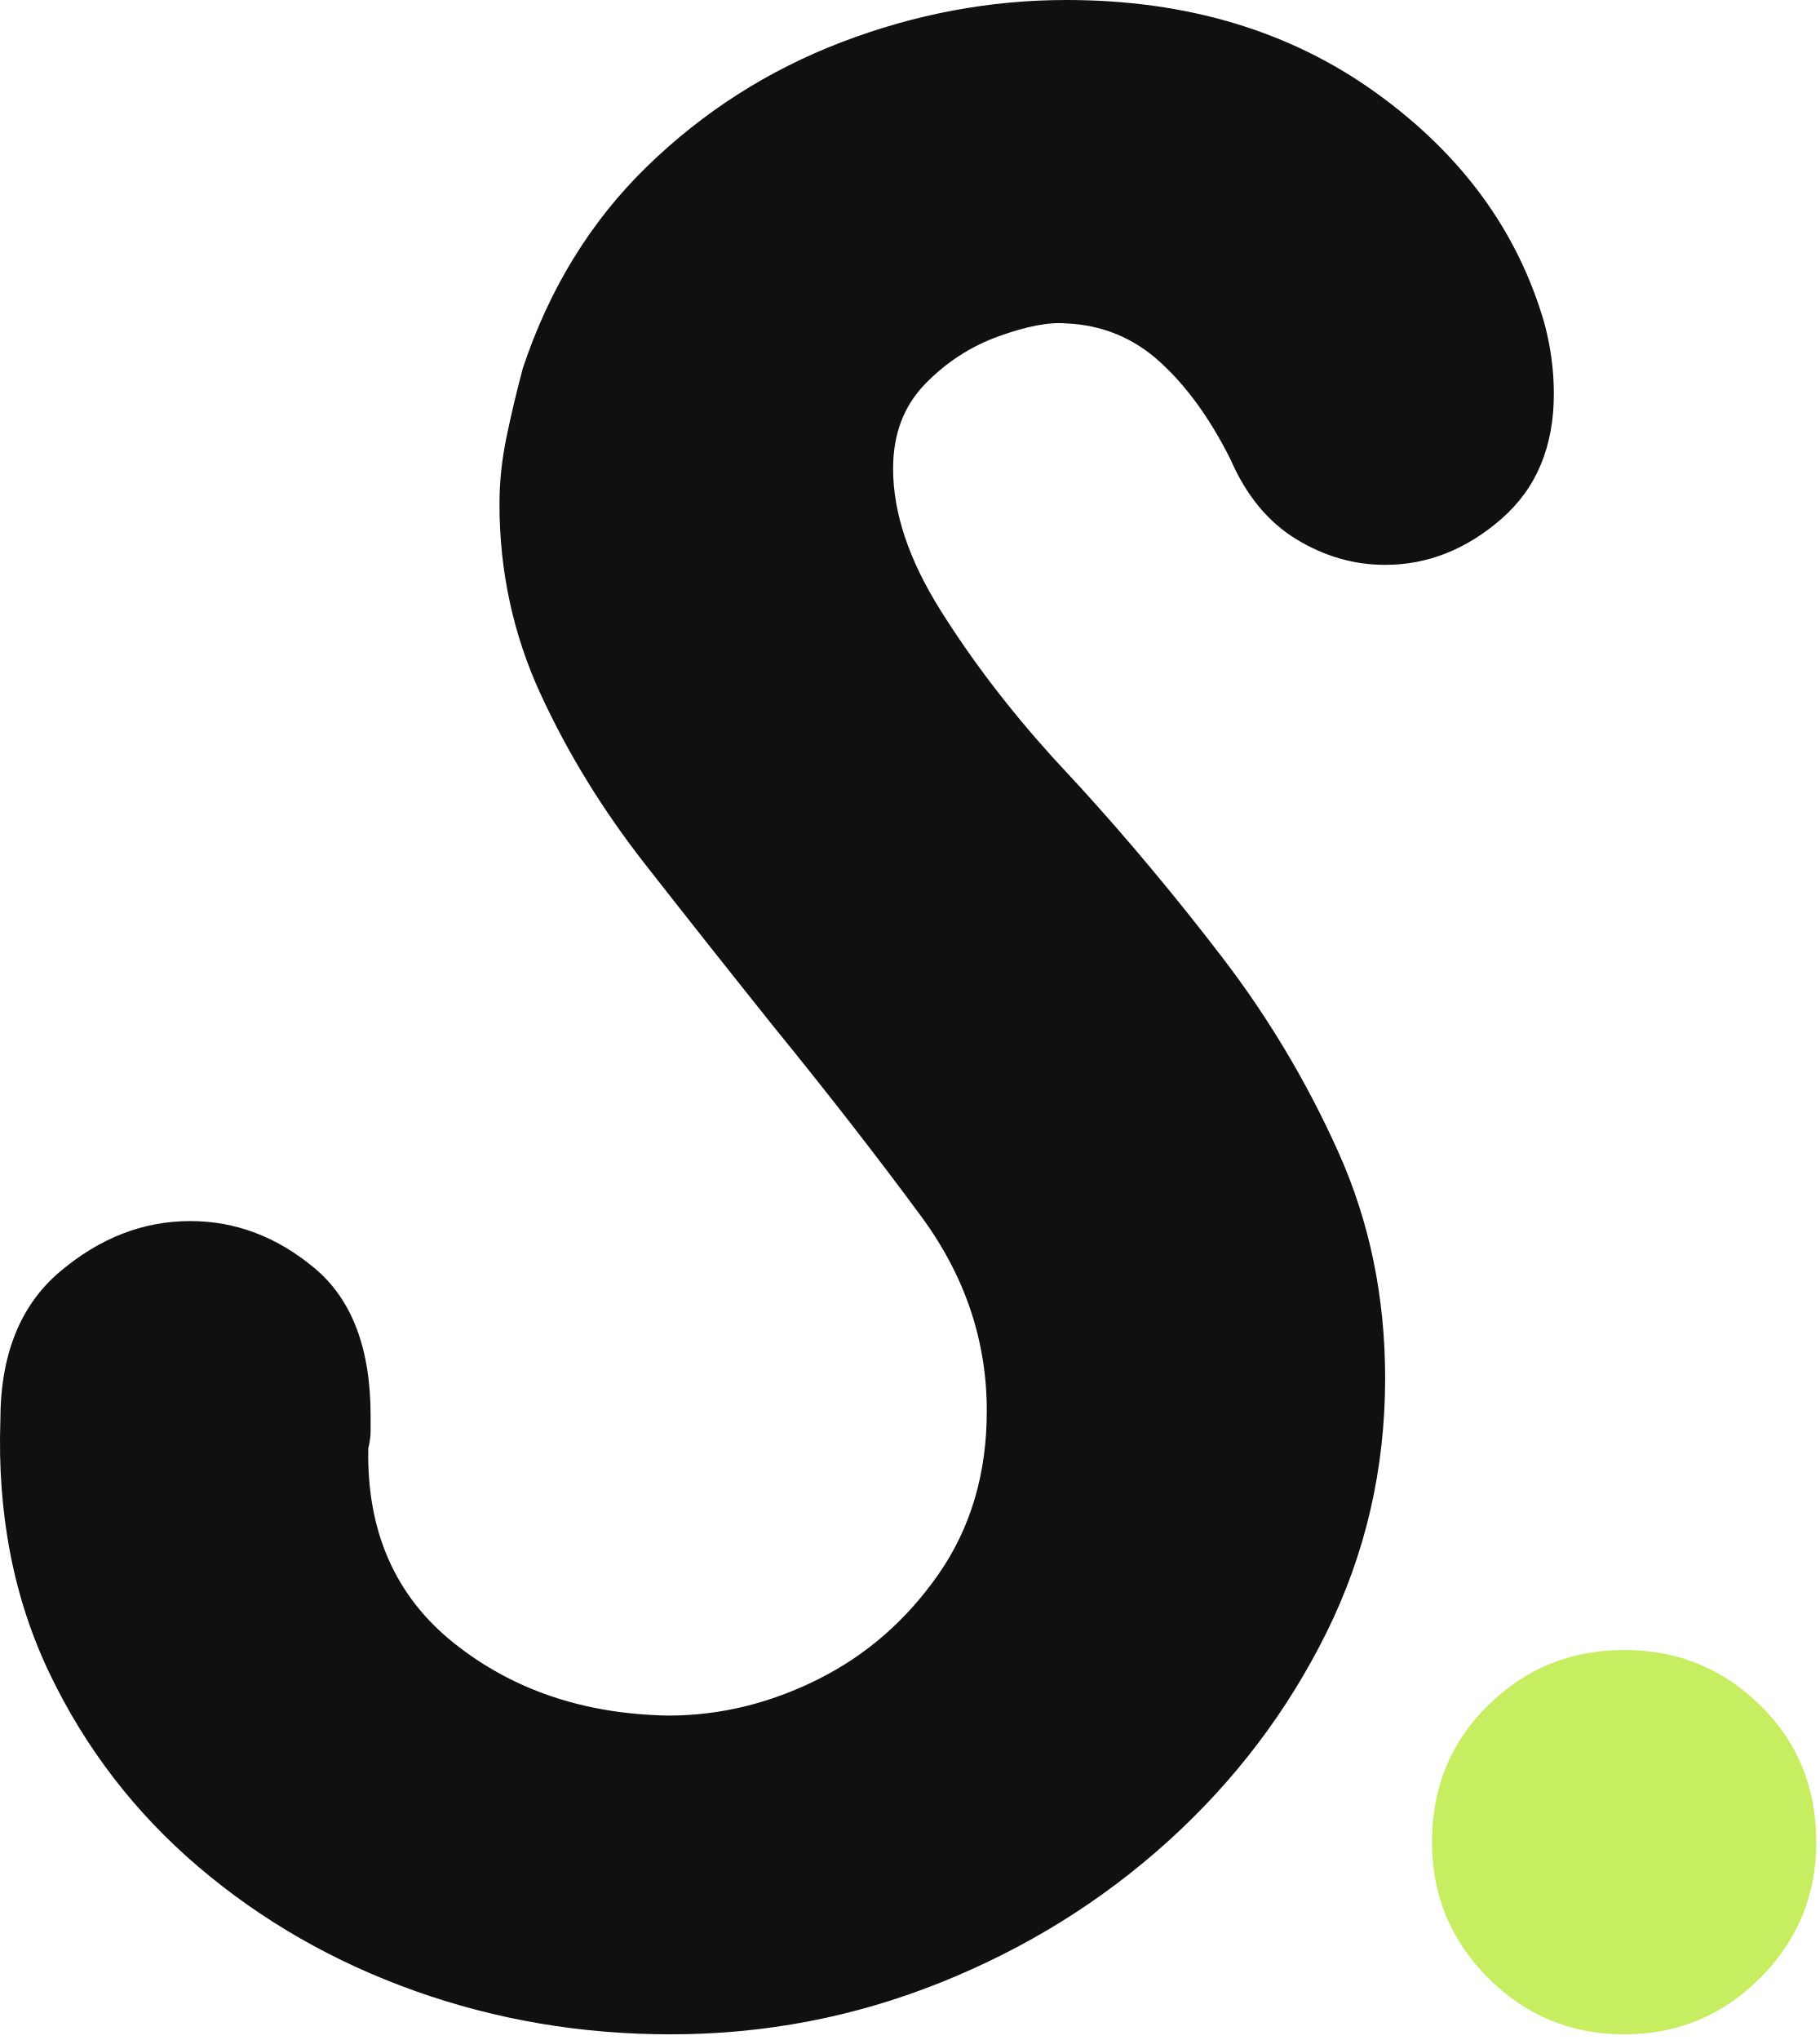
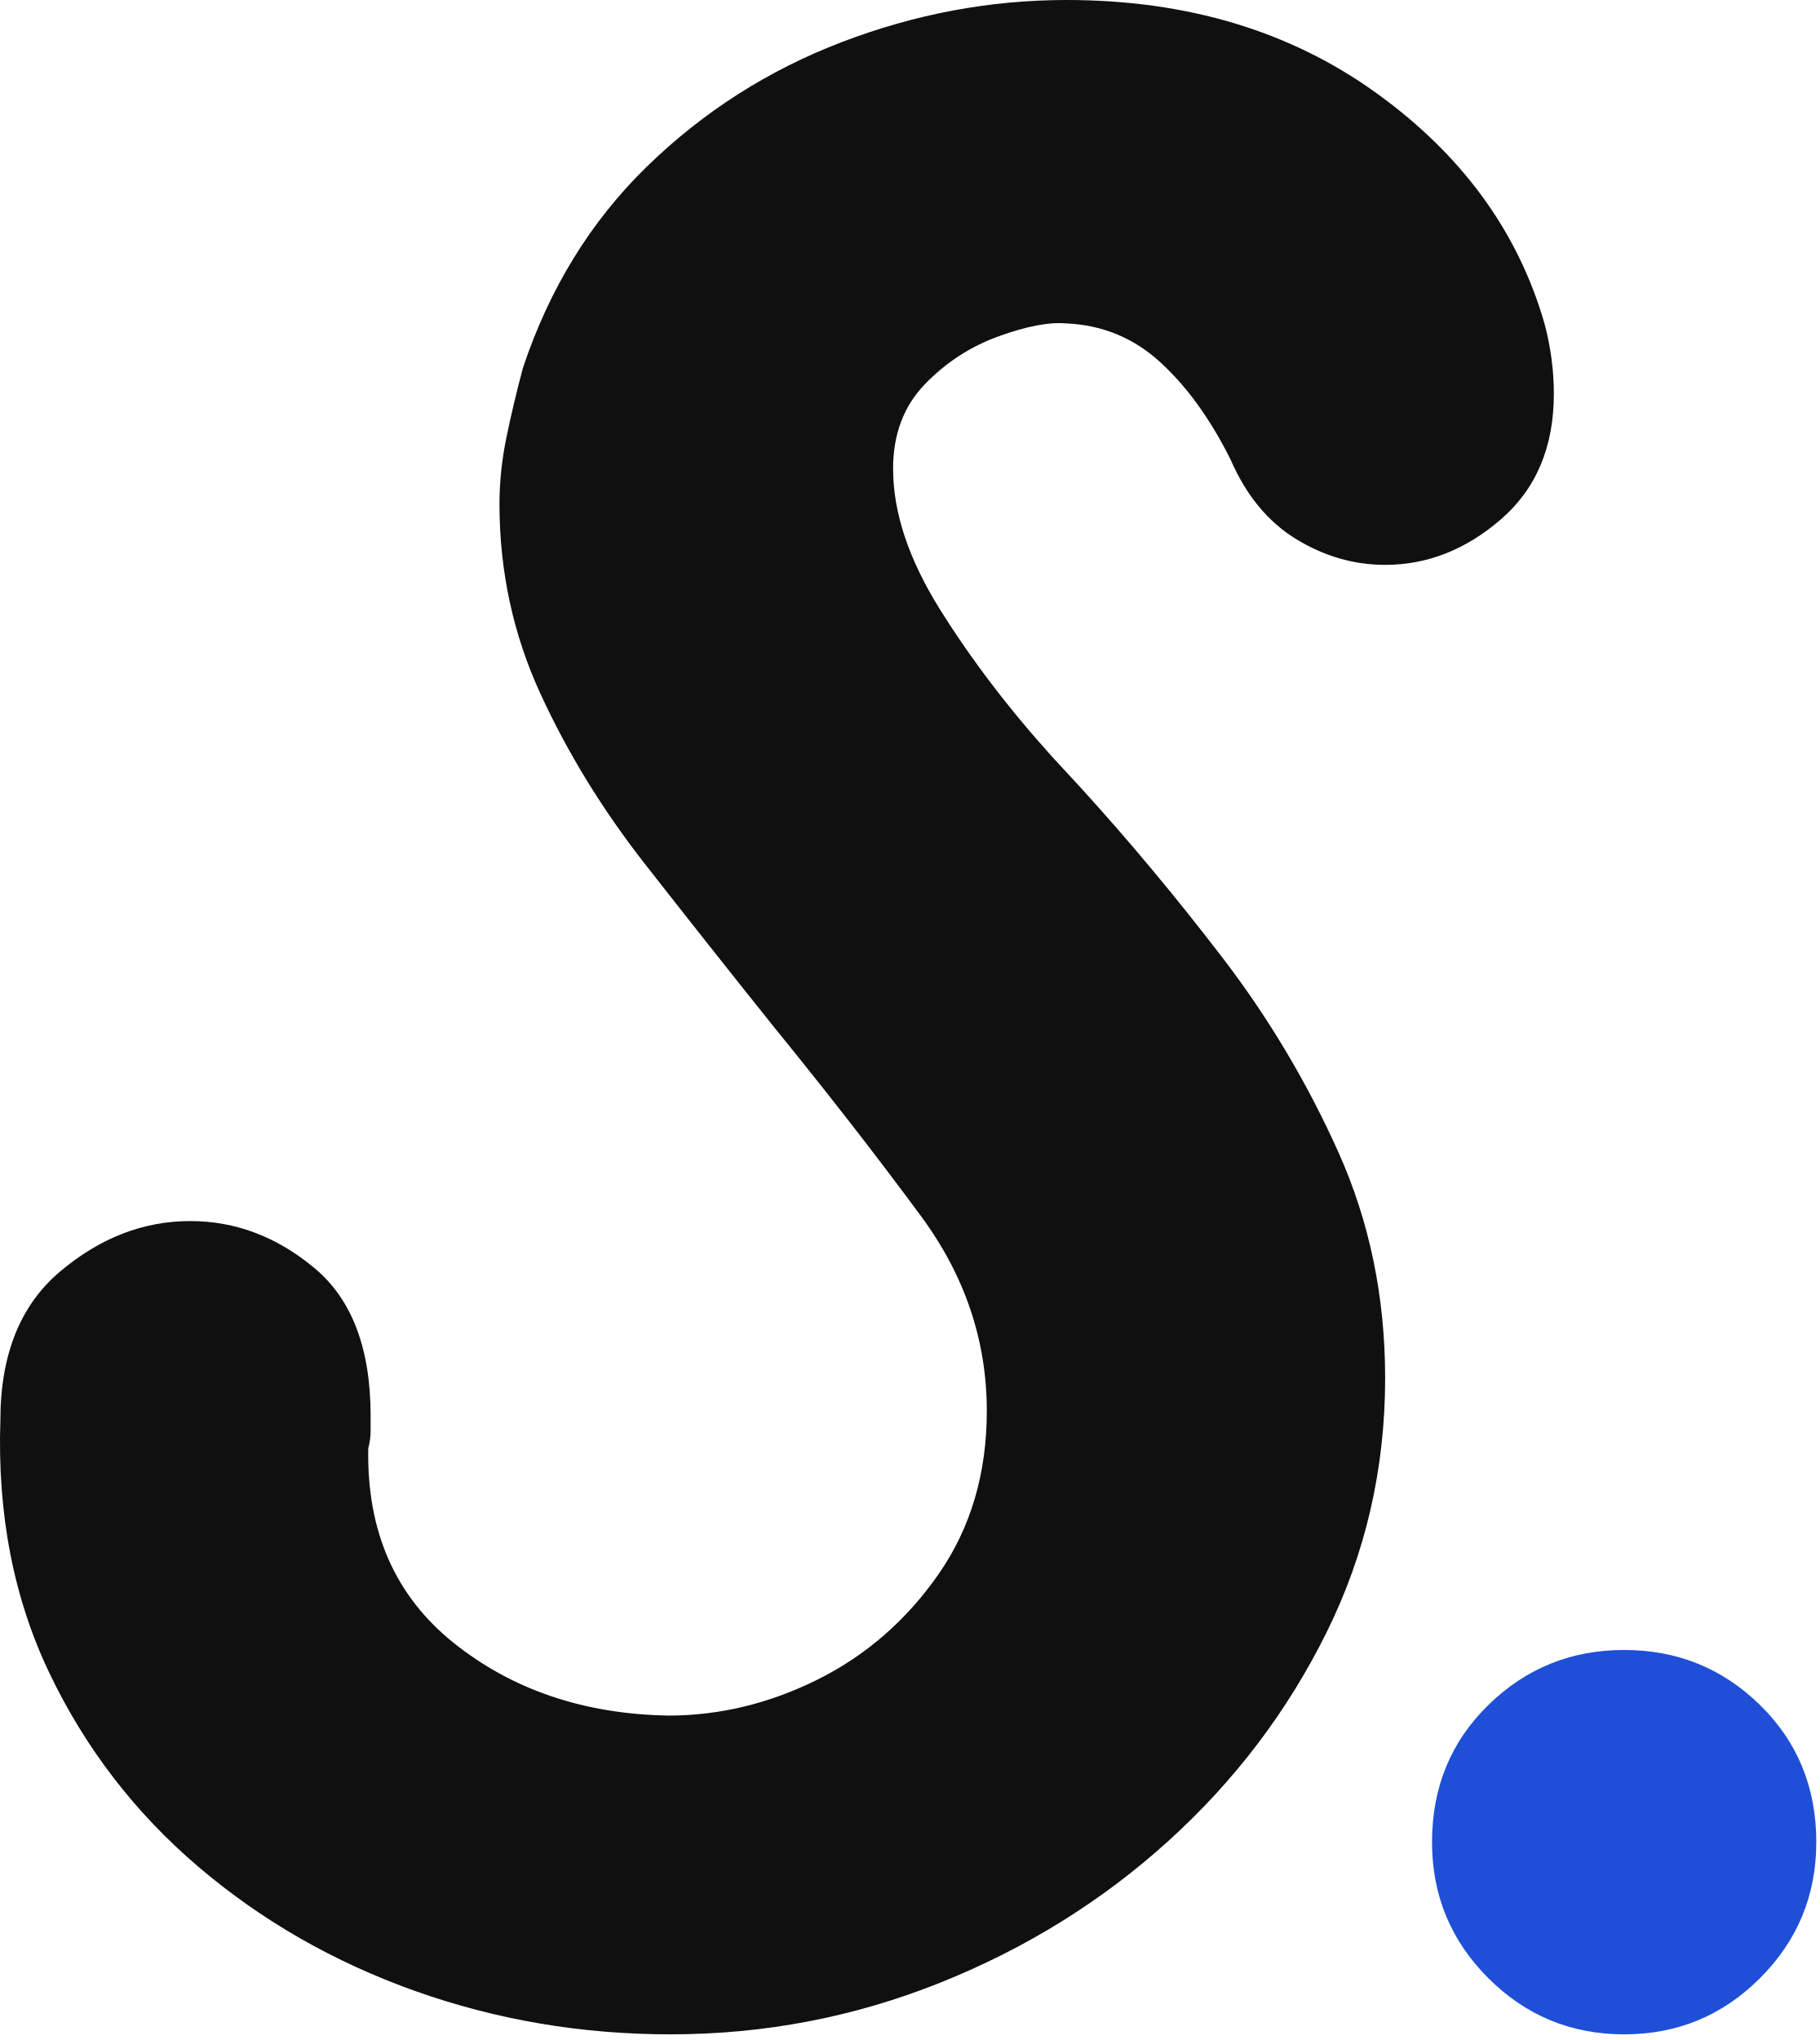
<svg xmlns="http://www.w3.org/2000/svg" width="100%" height="100%" viewBox="0 0 314 352" version="1.1" xml:space="preserve" style="fill-rule:evenodd;clip-rule:evenodd;stroke-linejoin:round;stroke-miterlimit:2;">
  <g transform="matrix(1,0,0,1,-1483.088,-528.7028)">
    <g transform="matrix(0.516507,0,0,0.516507,1465,450)">
      <g>
        <g>
          <g transform="matrix(1,0,0,1,3.050923,831.9845)">
            <g>
              <path d="M388.344,-679.609C428.531,-679.609 462.977,-669.297 491.688,-648.672C520.395,-628.055 539.188,-602.352 548.062,-571.562C550.156,-563.727 551.203,-555.895 551.203,-548.062C551.203,-530.32 545.328,-516.359 533.578,-506.172C521.836,-495.992 508.922,-490.906 494.828,-490.906C484.391,-490.906 474.473,-493.773 465.078,-499.516C455.68,-505.266 448.375,-514.141 443.156,-526.141C436.363,-539.711 428.531,-550.539 419.656,-558.625C410.789,-566.719 400.352,-571.031 388.344,-571.562C382.602,-572.082 375.035,-570.645 365.641,-567.25C356.242,-563.852 348.02,-558.5 340.969,-551.188C333.926,-543.883 330.406,-534.492 330.406,-523.016C330.406,-508.398 335.625,-492.738 346.062,-476.031C356.5,-459.332 369.023,-442.891 383.641,-426.703L393.047,-416.531C409.223,-398.781 425.008,-379.859 440.406,-359.766C455.812,-339.672 468.734,-318.008 479.172,-294.781C489.609,-271.551 494.828,-246.367 494.828,-219.234C494.828,-188.953 488.301,-160.629 475.25,-134.266C462.195,-107.91 444.578,-84.688 422.391,-64.594C400.211,-44.5 374.77,-28.707 346.062,-17.219C317.352,-5.738 287.344,0 256.031,0C226.27,0 197.816,-4.828 170.672,-14.484C143.535,-24.141 119.395,-37.973 98.25,-55.984C77.113,-73.992 60.539,-95.523 48.531,-120.578C36.531,-145.629 31.051,-173.816 32.094,-205.141C32.094,-227.055 38.75,-243.625 52.062,-254.844C65.375,-266.07 79.859,-271.688 95.516,-271.688C110.648,-271.688 124.484,-266.461 137.016,-256.016C149.547,-245.578 155.812,-229.141 155.812,-206.703L155.812,-201.609C155.812,-199.785 155.551,-197.828 155.031,-195.734C154.5,-168.066 164.02,-146.406 183.594,-130.75C203.176,-115.094 227.062,-107.004 255.25,-106.484C272.469,-106.484 289.164,-110.523 305.344,-118.609C321.531,-126.703 334.973,-138.445 345.672,-153.844C356.367,-169.25 361.719,-187.391 361.719,-208.266C361.719,-231.754 354.41,-253.414 339.797,-273.25C325.18,-293.082 308.738,-314.223 290.469,-336.672C275.852,-354.941 261.5,-373.078 247.406,-391.078C233.312,-409.086 221.695,-428.008 212.562,-447.844C203.438,-467.676 198.875,-488.816 198.875,-511.266C198.875,-518.578 199.656,-526.016 201.219,-533.578C202.781,-541.148 204.609,-548.848 206.703,-556.672C215.578,-583.297 229.406,-605.742 248.188,-624.016C266.977,-642.285 288.641,-656.117 313.172,-665.516C337.711,-674.91 362.77,-679.609 388.344,-679.609Z" style="fill:rgb(16,16,16);fill-rule:nonzero;" />
            </g>
          </g>
        </g>
        <g>
          <g transform="matrix(1,0,0,1,410.2022,831.9845)">
            <g>
-               <path d="M167.547,-128.406C185.297,-128.406 200.43,-122.27 212.953,-110C225.484,-97.738 231.75,-82.473 231.75,-64.203C231.75,-46.453 225.484,-31.312 212.953,-18.781C200.43,-6.258 185.297,0 167.547,0C149.805,0 134.672,-6.258 122.141,-18.781C109.609,-31.312 103.344,-46.453 103.344,-64.203C103.344,-82.473 109.609,-97.738 122.141,-110C134.672,-122.27 149.805,-128.406 167.547,-128.406Z" style="fill:rgb(199,238,97);fill-rule:nonzero;" />
+               <path d="M167.547,-128.406C185.297,-128.406 200.43,-122.27 212.953,-110C225.484,-97.738 231.75,-82.473 231.75,-64.203C231.75,-46.453 225.484,-31.312 212.953,-18.781C200.43,-6.258 185.297,0 167.547,0C149.805,0 134.672,-6.258 122.141,-18.781C109.609,-31.312 103.344,-46.453 103.344,-64.203C103.344,-82.473 109.609,-97.738 122.141,-110C134.672,-122.27 149.805,-128.406 167.547,-128.406Z" style="fill:#1e4fd6;fill-rule:nonzero;" />
            </g>
          </g>
        </g>
      </g>
    </g>
  </g>
</svg>
